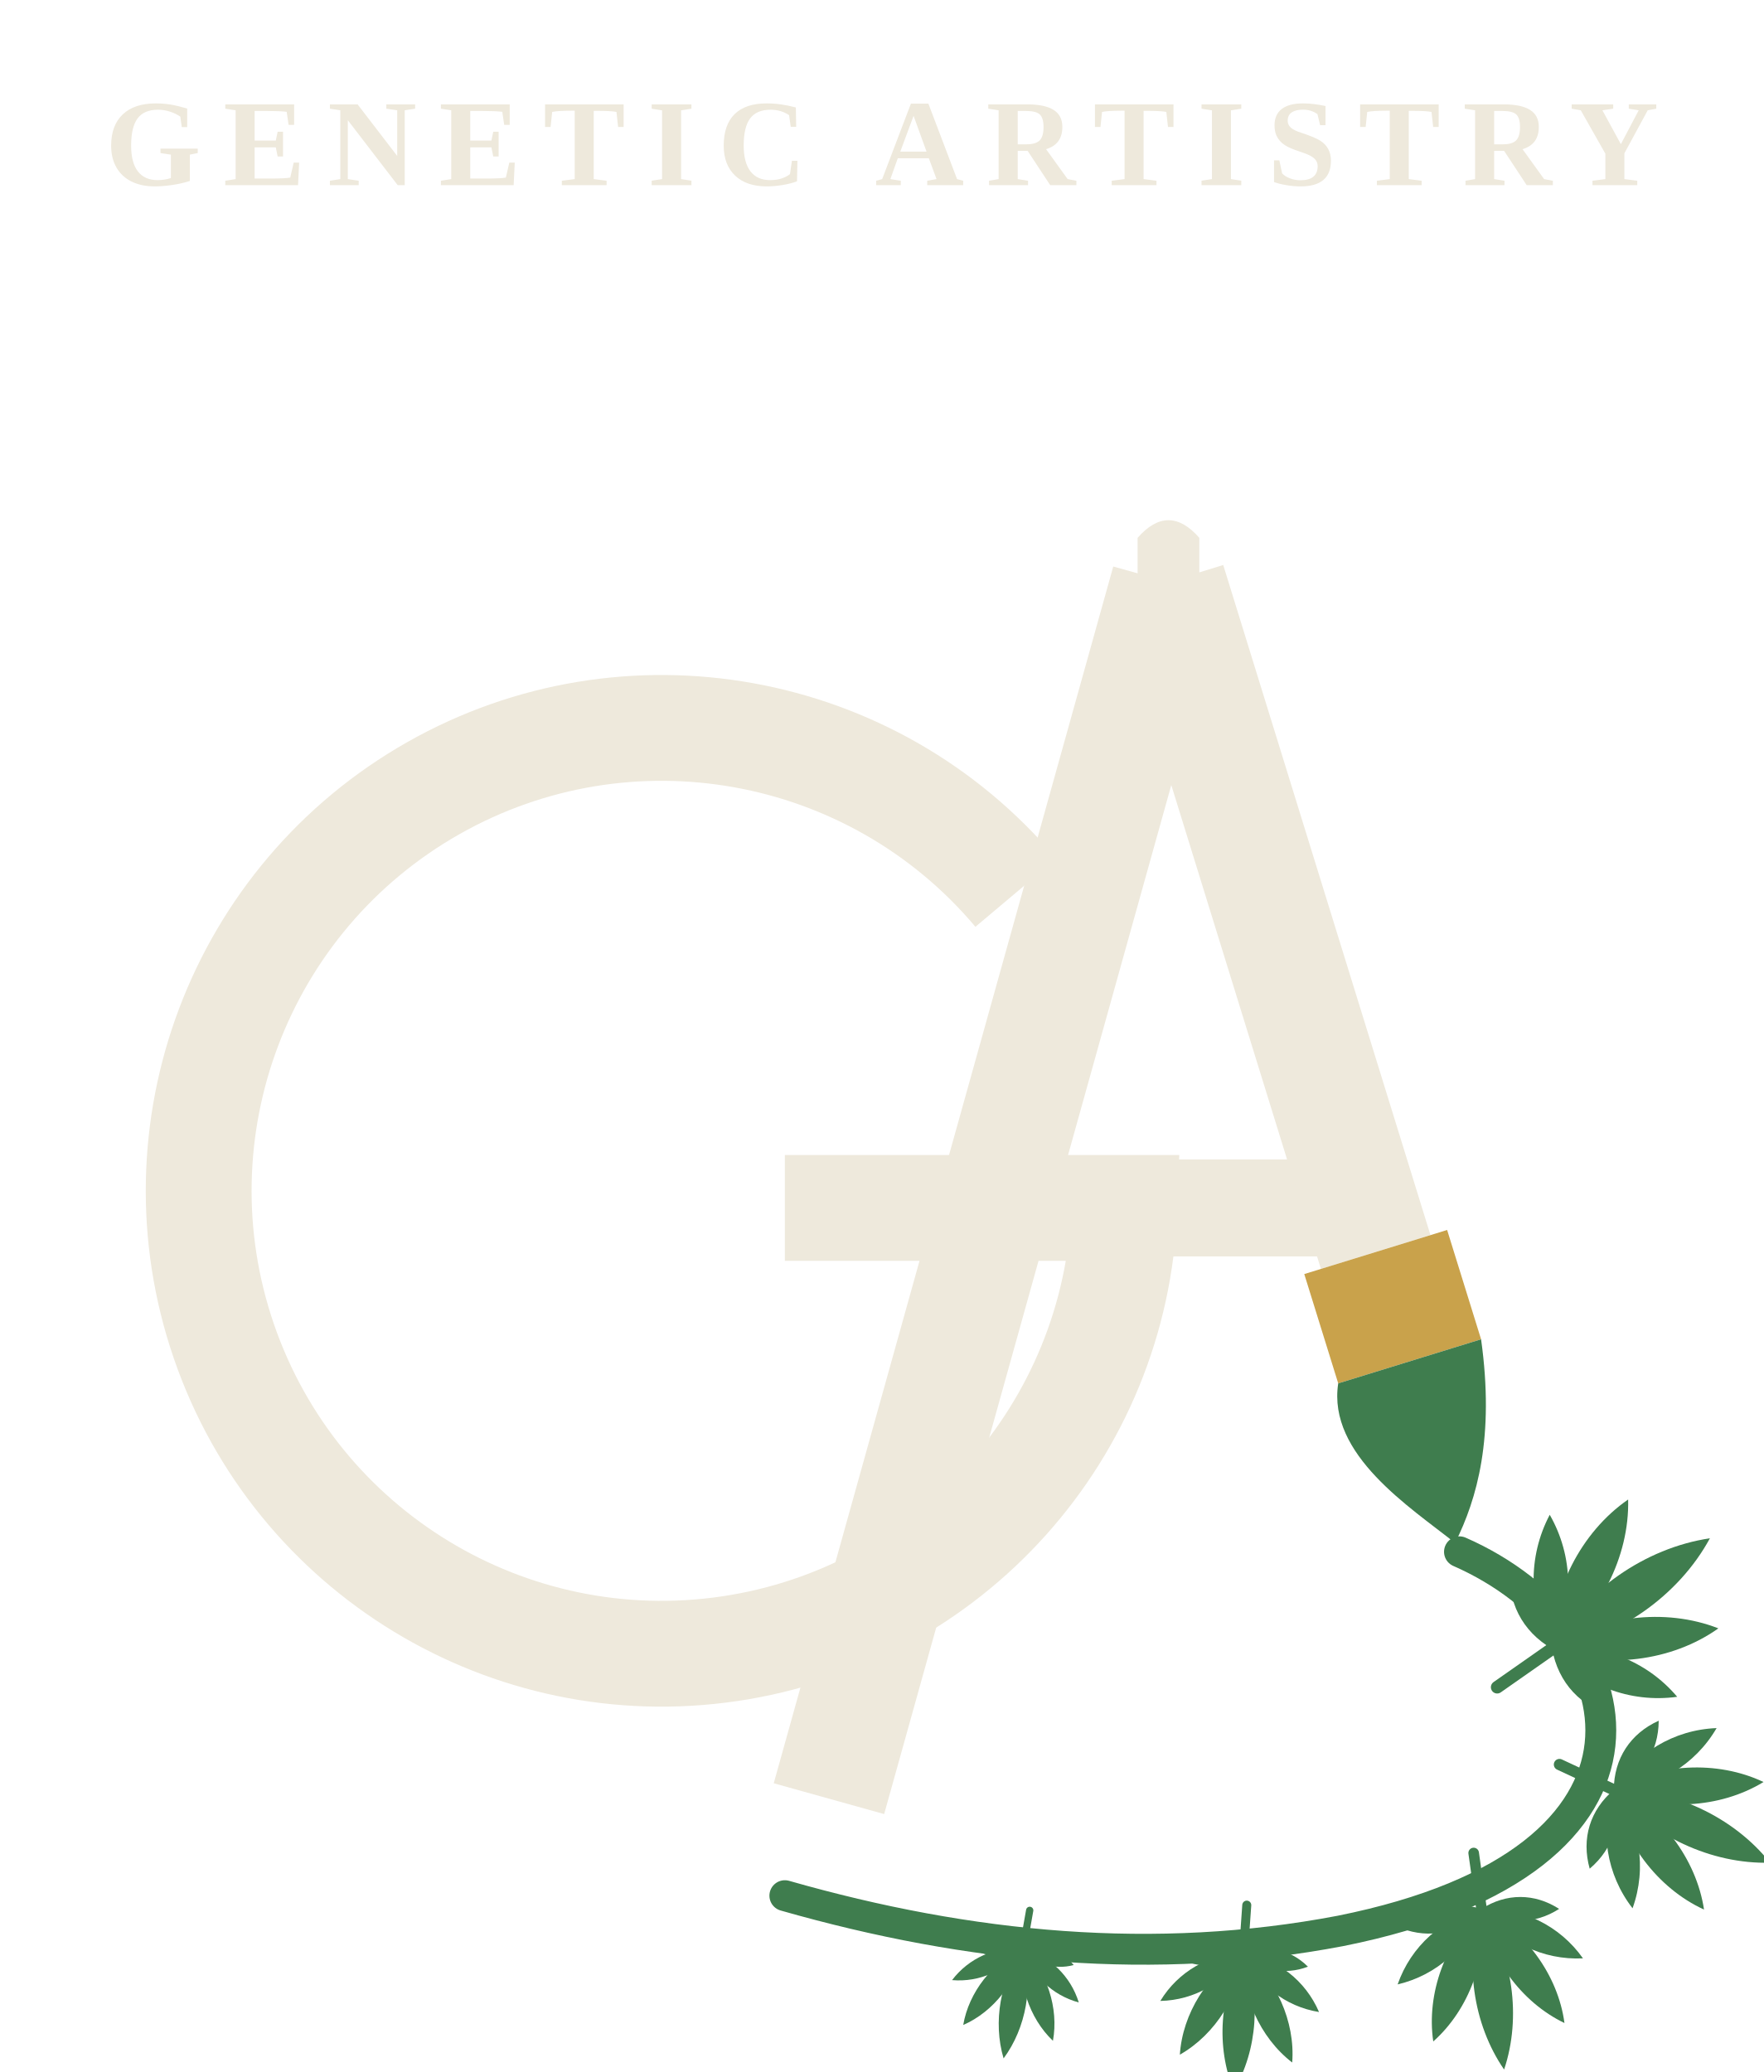
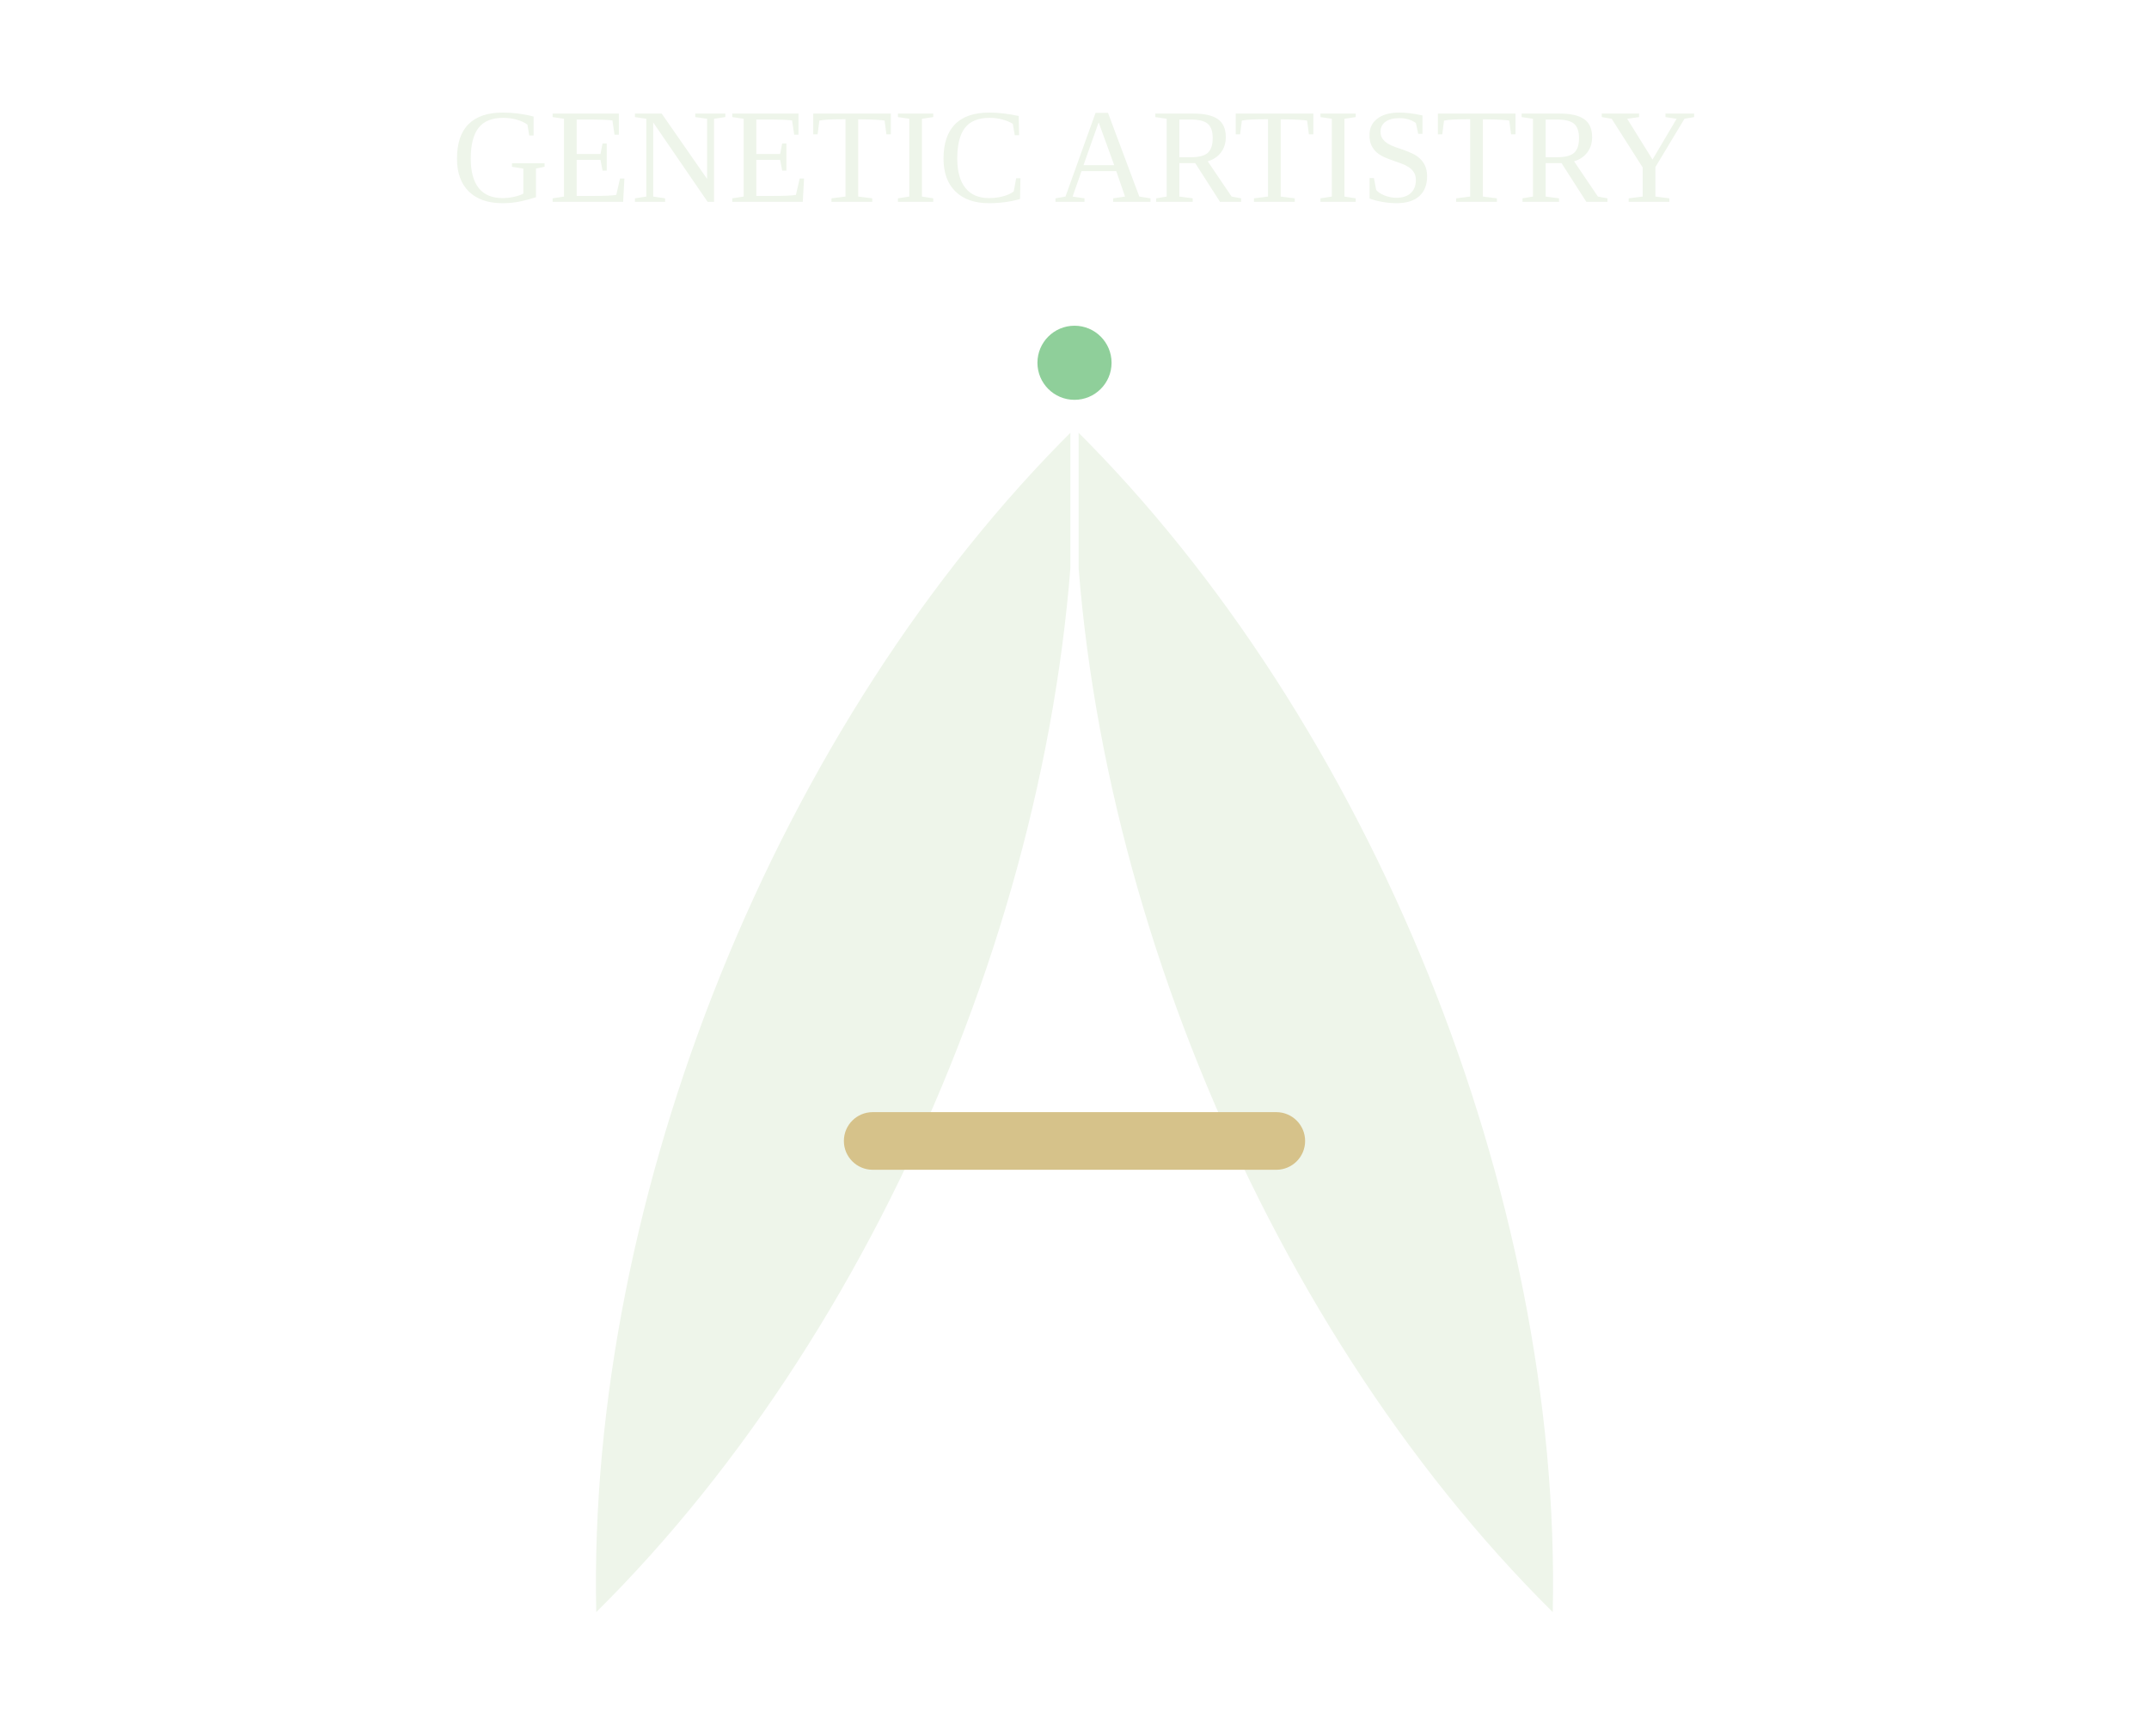
- <svg xmlns="http://www.w3.org/2000/svg" viewBox="0 0 400 470" role="img" aria-label="Genetic Artistry">
-   <style>.ink-s{stroke:#eee9dc}.ink-f{fill:#eee9dc}</style>
-   <text x="200" y="42" font-size="28" font-family="Cormorant Garamond, Georgia, 'Times New Roman', serif" font-weight="600" letter-spacing="5" text-anchor="middle" class="ink-f">GENETIC ARTISTRY</text>
-   <g transform="translate(0 70)">
+ <svg xmlns="http://www.w3.org/2000/svg" viewBox="0 0 574 463.72" width="574" height="463.72" role="img" aria-label="Genetic Artistry">
+   <text x="287" y="53.92" text-anchor="middle" font-family="Bitter, Georgia, 'Times New Roman', serif" font-size="36" font-weight="500" fill="#eef5ea" textLength="518" lengthAdjust="spacing">GENETIC ARTISTRY</text>
+   <g transform="translate(287 114.52) scale(1.1)">
    <defs>
-       <g id="leaf" fill="#3f7d4e">
-         <path d="M0 0C-7-14-7-32 0-46C7-32 7-14 0 0Z" />
-         <path transform="rotate(-28)" d="M0 0C-6.5-12-6.5-28 0-40C6.5-28 6.5-12 0 0Z" />
-         <path transform="rotate(28)" d="M0 0C-6.5-12-6.5-28 0-40C6.5-28 6.5-12 0 0Z" />
-         <path transform="rotate(-56)" d="M0 0C-5.5-10-5.5-22 0-32C5.5-22 5.5-10 0 0Z" />
-         <path transform="rotate(56)" d="M0 0C-5.5-10-5.5-22 0-32C5.5-22 5.5-10 0 0Z" />
-         <path transform="rotate(-82)" d="M0 0C-4.5-7-4.5-15 0-22C4.5-15 4.5-7 0 0Z" />
-         <path transform="rotate(82)" d="M0 0C-4.5-7-4.5-15 0-22C4.5-15 4.5-7 0 0Z" />
-         <path d="M0 0V16" stroke="#3f7d4e" stroke-width="3" stroke-linecap="round" fill="none" />
-       </g>
+       <clipPath id="laa-l">
+         <rect x="-300" y="-60" width="299" height="420" />
+       </clipPath>
+       <clipPath id="laa-r">
+         <rect x="1" y="-60" width="299" height="420" />
+       </clipPath>
    </defs>
-     <g id="mark">
-       <path class="ink-s" d="M230.4 132.5A105 105 0 1 0 255 204H178" fill="none" stroke-width="24" />
-       <path class="ink-s" d="M265 62L188 338" fill="none" stroke-width="26" stroke-linecap="butt" />
-       <path class="ink-s" d="M222 204H302" fill="none" stroke-width="22" />
-       <path class="ink-s" d="M265 62L312 214" fill="none" stroke-width="26" stroke-linecap="butt" />
-       <path class="ink-f" d="M258 52Q265 44 272 52L272 66L258 66Z" />
-       <path d="M295.8 219L328.2 209L335.9 233.8L303.5 243.8Z" fill="#c9a24b" />
-       <path d="M303.5 243.8L335.9 233.8C339 256 335 270 330 280C320 272 301 260 303.5 243.8Z" fill="#3f7d4e" />
-       <path d="M331 282C372 300 384 352 304 368C262 376 220 372 178 360" fill="none" stroke="#3f7d4e" stroke-width="7" stroke-linecap="round" />
-       <use href="#leaf" transform="translate(352 304) rotate(55) scale(.95)" />
-       <use href="#leaf" transform="translate(366 336) rotate(115) scale(.85)" />
-       <use href="#leaf" transform="translate(336 363) rotate(172) scale(.8)" />
-       <use href="#leaf" transform="translate(282 373) rotate(184) scale(.68)" />
-       <use href="#leaf" transform="translate(232 372) rotate(190) scale(.55)" />
+     <g clip-path="url(#laa-l)">
+       <path transform="rotate(202)" d="M0 0C-40 -93 -40 -217 0 -310C40 -217 40 -93 0 0Z" fill="#eef5ea" />
    </g>
+     <g clip-path="url(#laa-r)">
+       <path transform="rotate(158)" d="M0 0C-40 -93 -40 -217 0 -310C40 -217 40 -93 0 0Z" fill="#eef5ea" />
+     </g>
+     <rect x="-56" y="166" width="112" height="14" rx="7" fill="#d6c28a" />
+     <circle cx="0" cy="-16" r="9" fill="#8fcf9a" />
  </g>
</svg>
